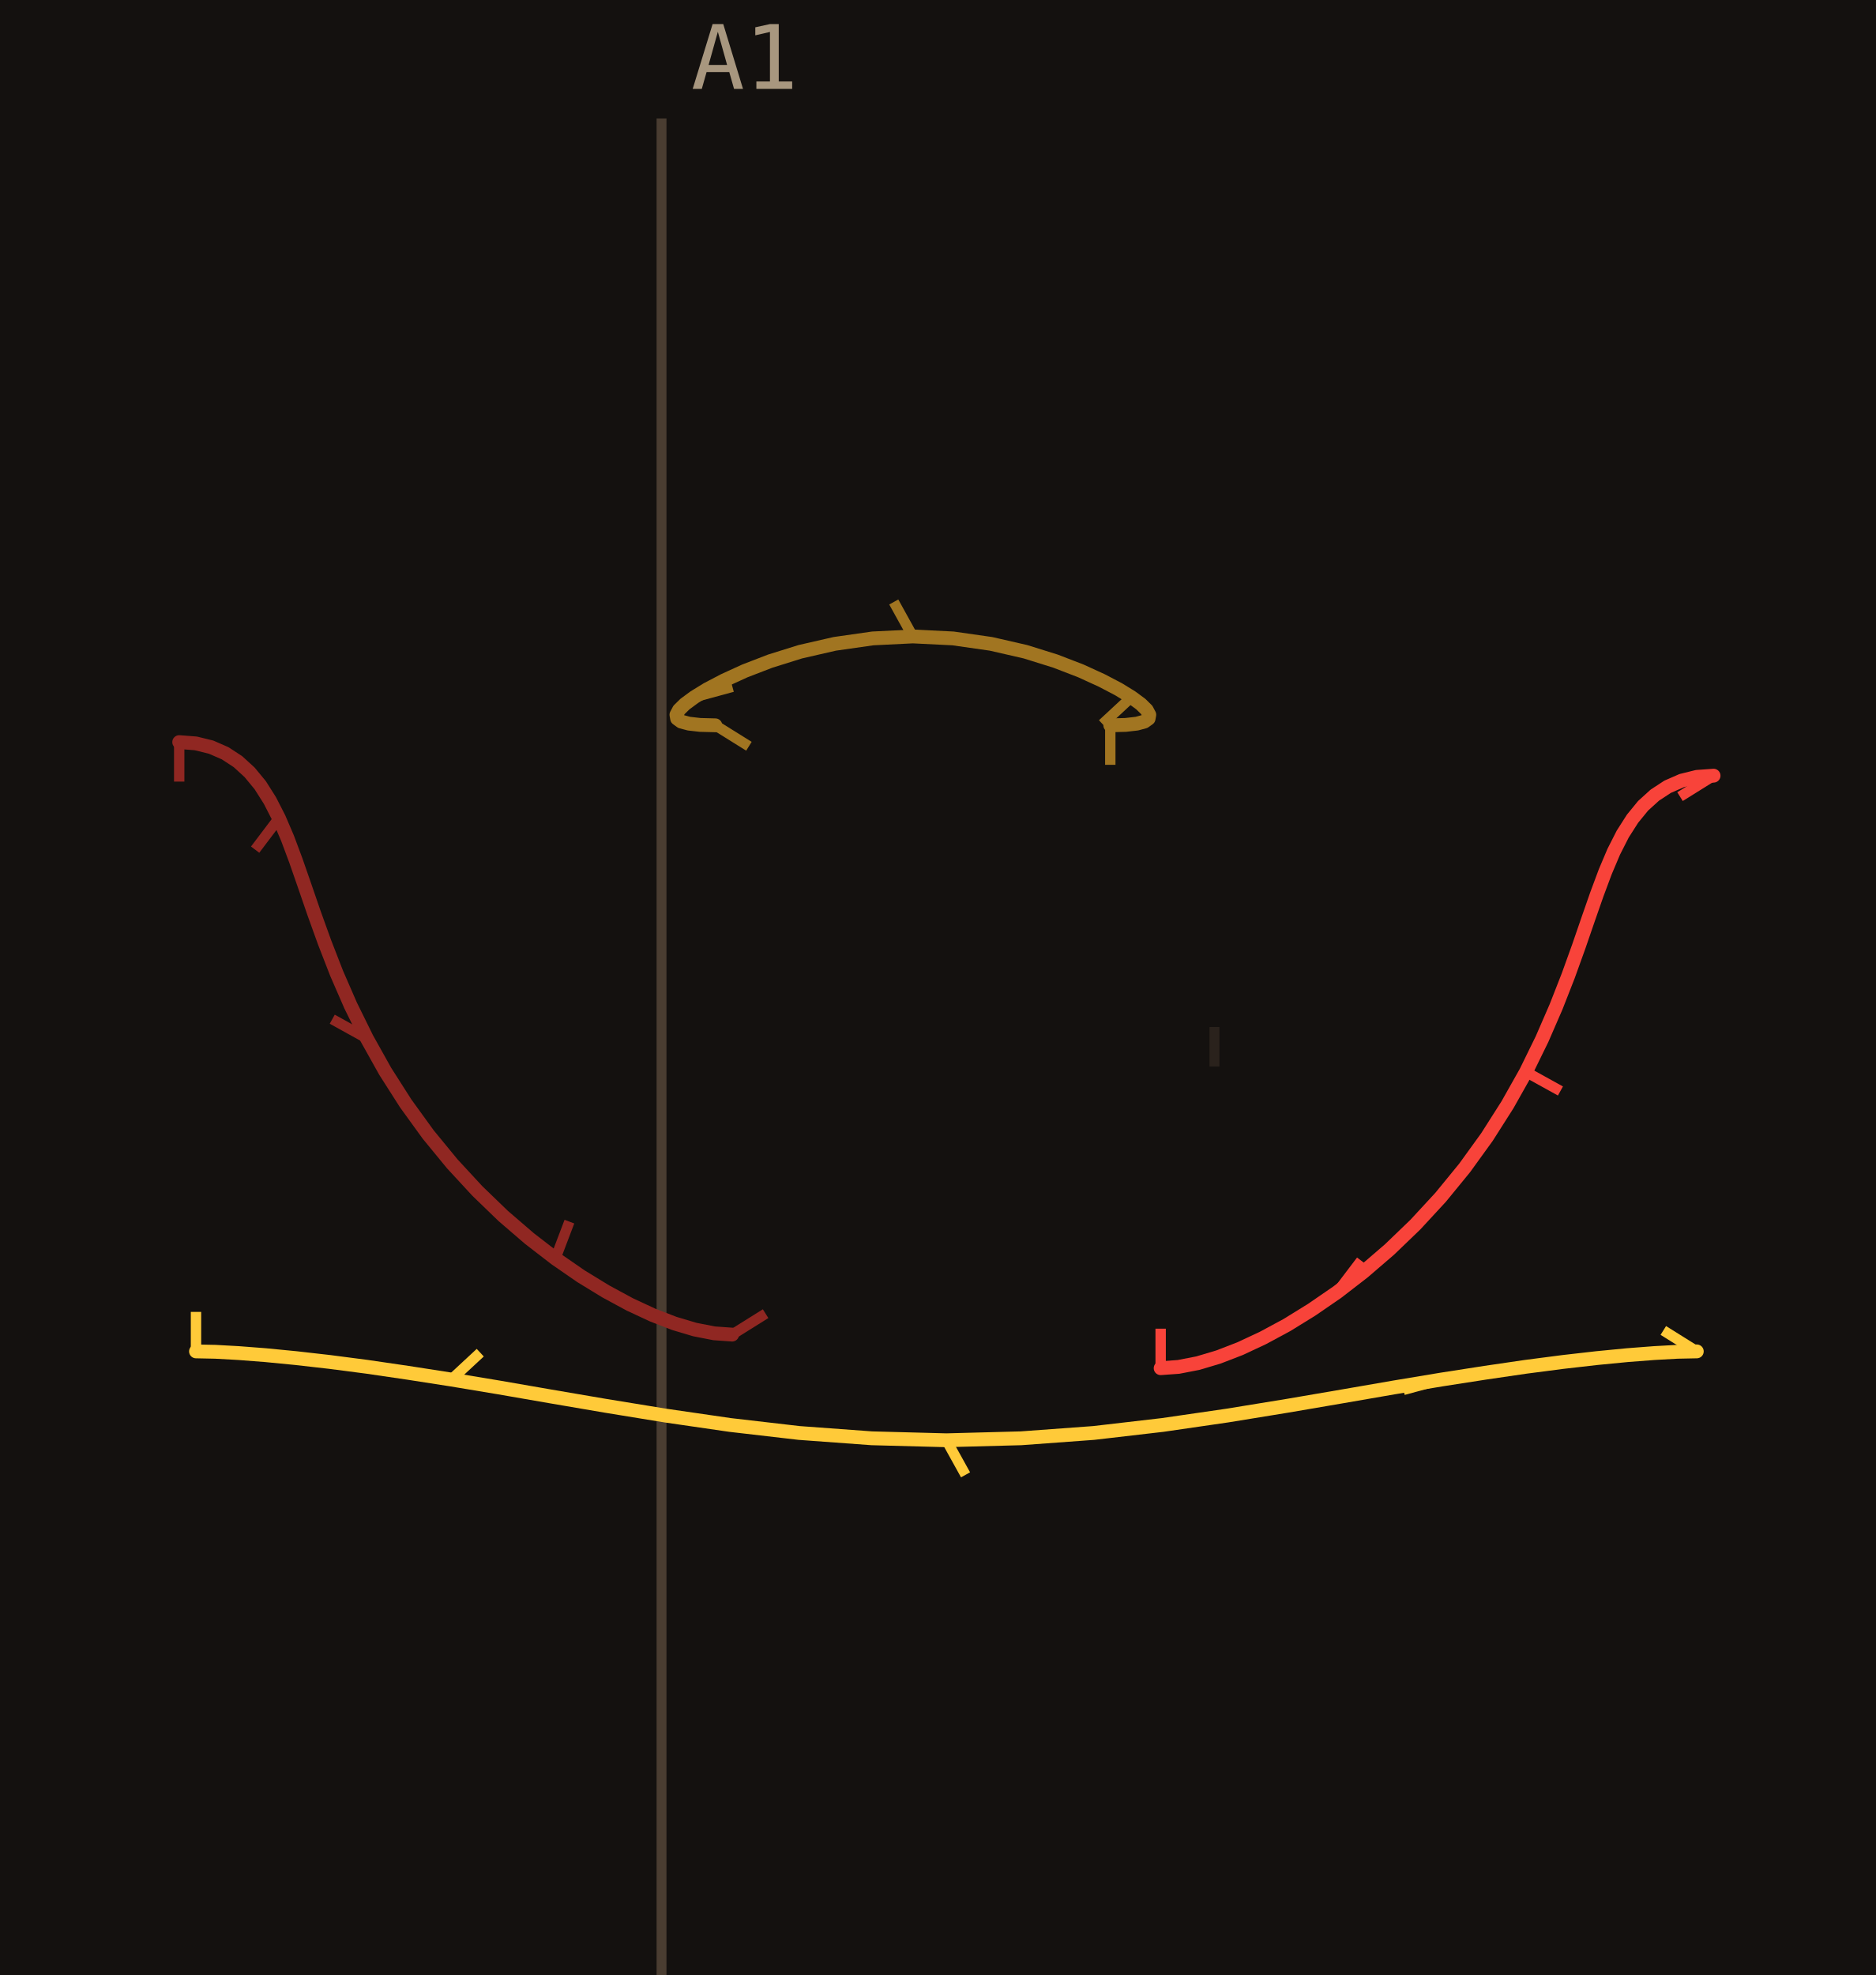
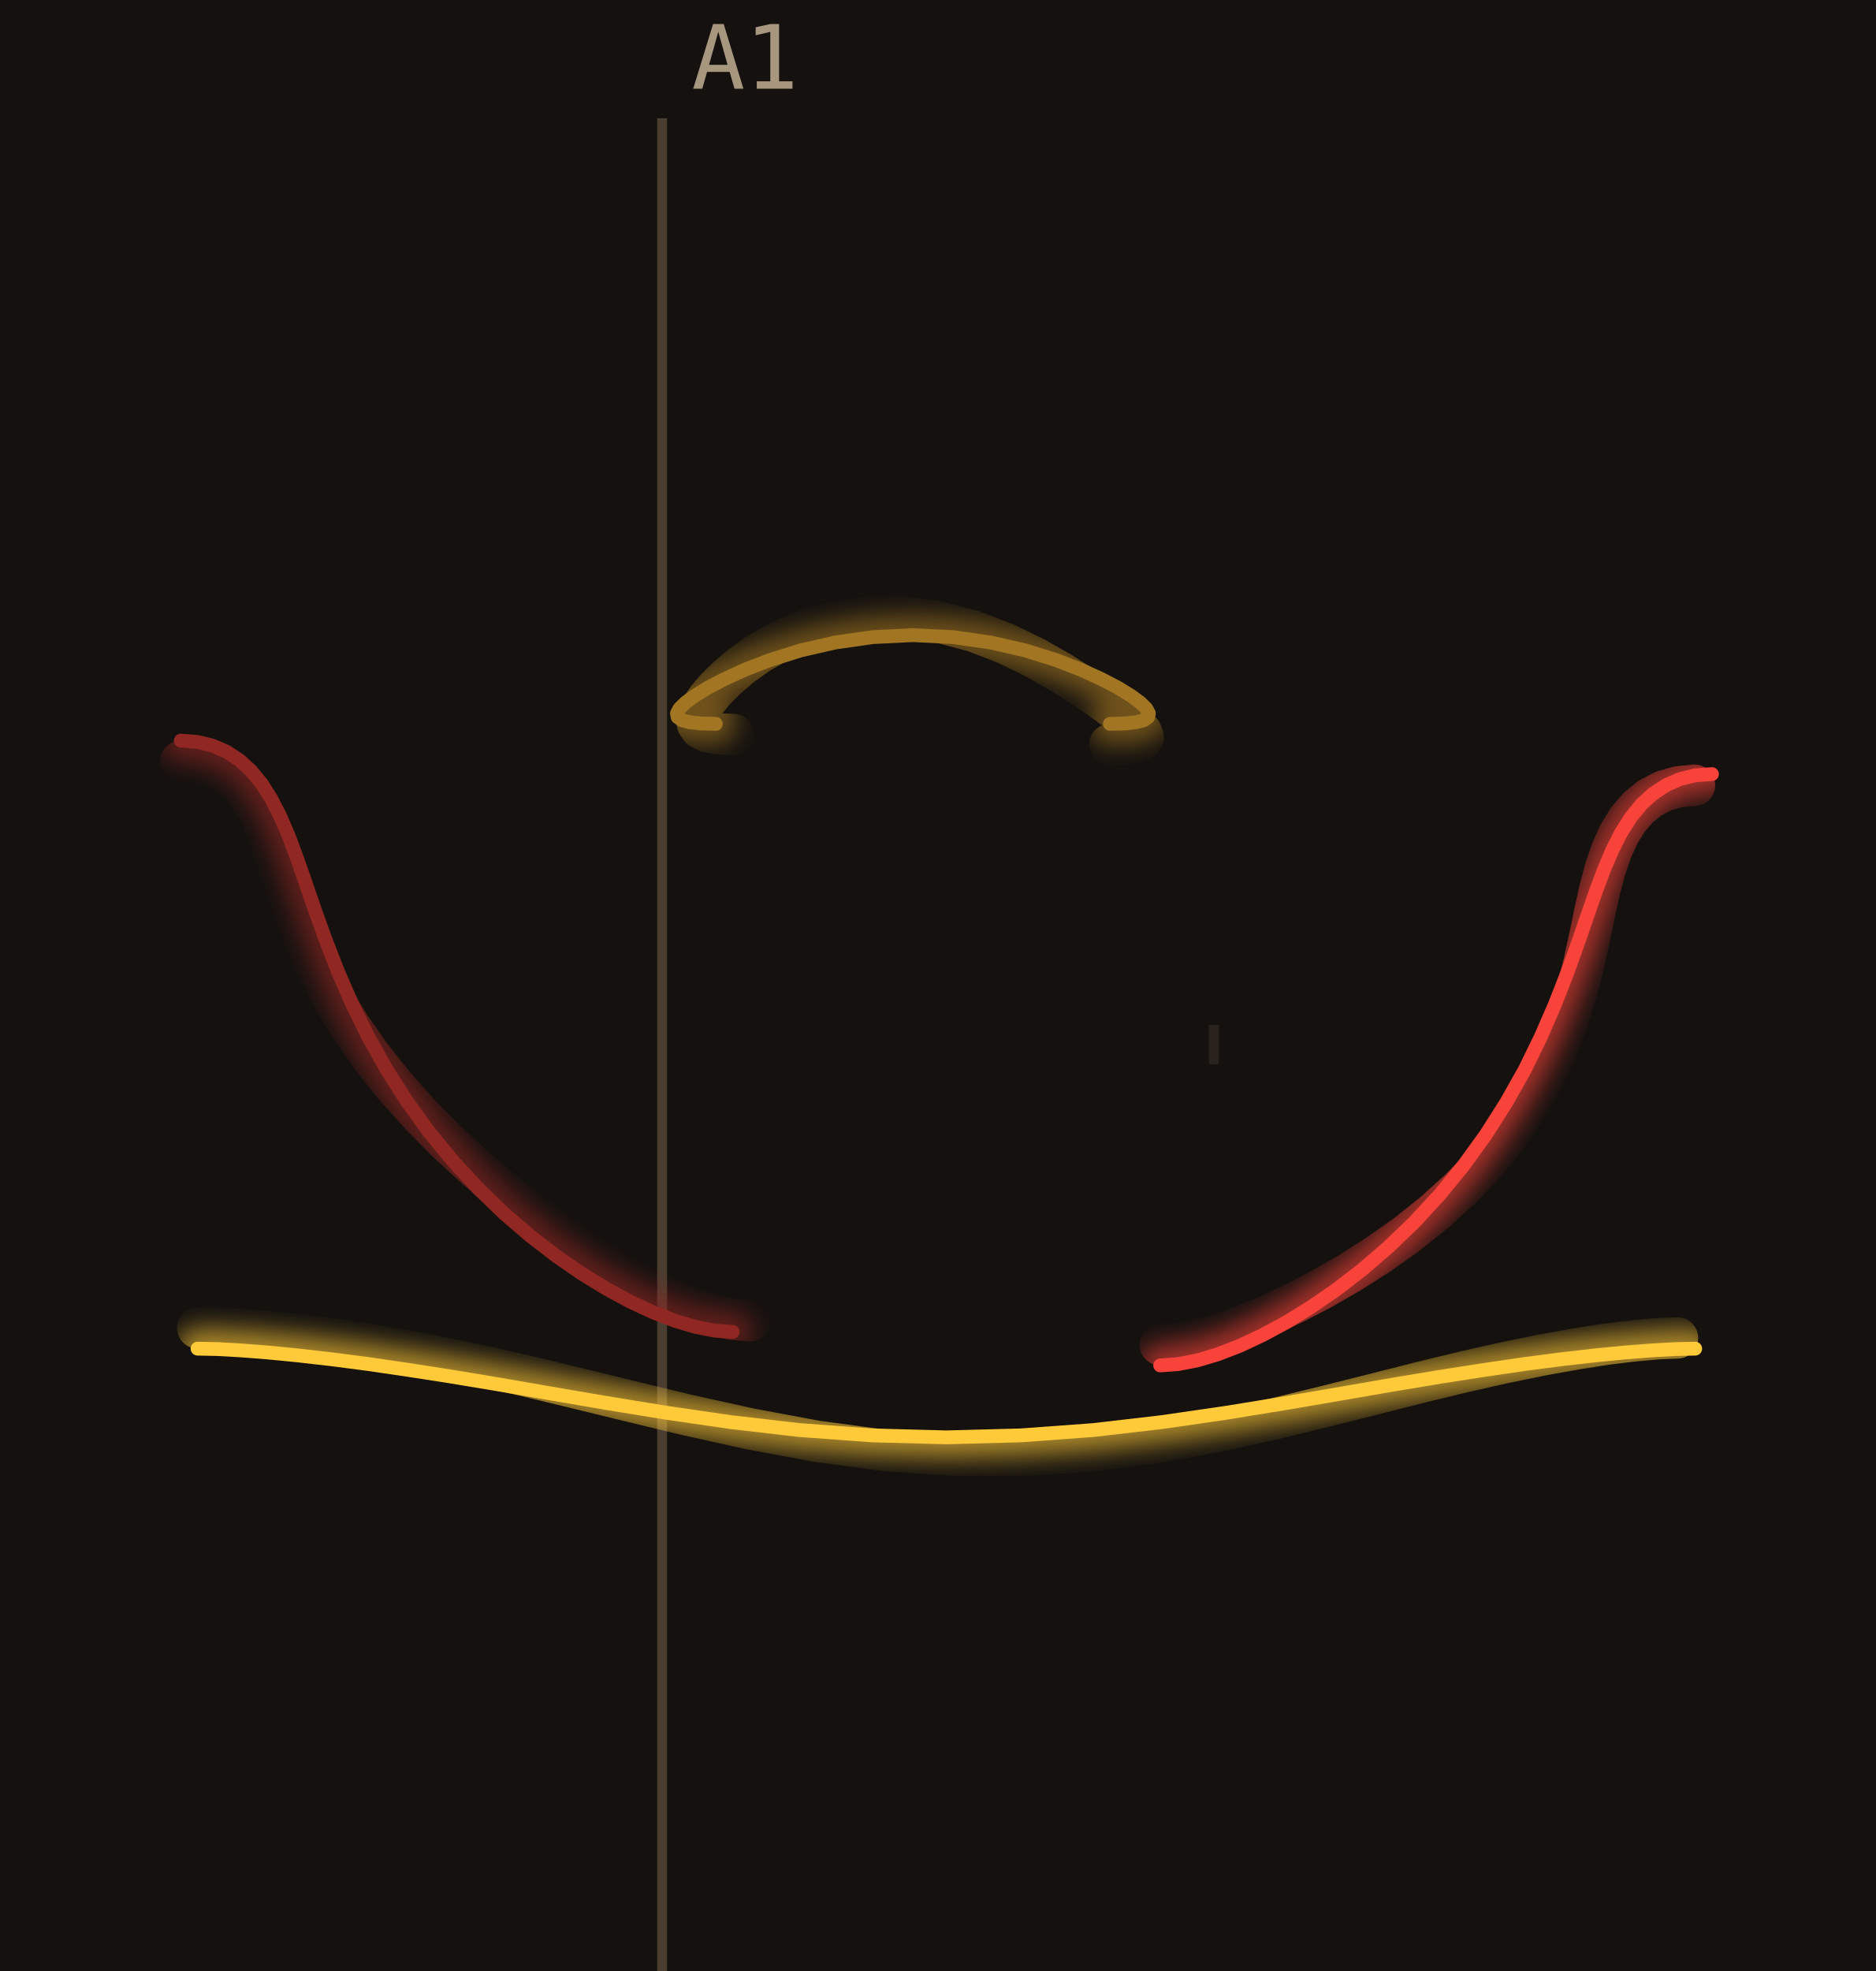
- <svg xmlns="http://www.w3.org/2000/svg" viewBox="0 0 190 200" width="190" height="200" role="img">
-   <rect width="190" height="200" fill="#14110f" />
-   <path d="M67 12L67 200" stroke="#4a3d31" stroke-width="1" fill="none" />
-   <path d="M123 104L123 108" stroke="#2a221c" stroke-width="1" fill="none" />
-   <text x="70" y="9" fill="#a8977f" font-size="9" font-family="ui-monospace, Menlo, monospace">A1</text>
-   <path d="M112.45 73.45L114 73.41L115.14 73.28L115.91 73.07L116.33 72.77L116.4 72.38L116.14 71.89L115.54 71.3L114.59 70.6L113.29 69.8L111.59 68.91L109.47 67.94L106.9 66.95L103.86 66L100.37 65.2L96.52 64.65L92.45 64.45L88.39 64.65L84.54 65.2L81.05 66L78.01 66.95L75.44 67.94L73.32 68.91L71.62 69.8L70.32 70.6L69.37 71.3L68.77 71.89L68.51 72.38L68.58 72.77L68.99 73.07L69.77 73.28L70.91 73.41L72.45 73.45" fill="none" stroke="#a17521" stroke-width="1.4" stroke-linecap="round" stroke-linejoin="round" />
-   <path d="M112.45 73.45L112.45 77.45" stroke="#a17521" stroke-width="1.05" fill="none" />
-   <path d="M114.59 70.6L111.66 73.32" stroke="#a17521" stroke-width="1.05" fill="none" />
-   <path d="M92.45 64.45L90.52 60.96" stroke="#a17521" stroke-width="1.05" fill="none" />
-   <path d="M70.32 70.6L74.18 69.55" stroke="#a17521" stroke-width="1.05" fill="none" />
-   <path d="M72.45 73.45L75.85 75.57" stroke="#a17521" stroke-width="1.05" fill="none" />
-   <path d="M18.15 75.15L19.83 75.28L21.38 75.66L22.8 76.28L24.1 77.13L25.28 78.21L26.36 79.52L27.34 81.07L28.25 82.85L29.12 84.88L29.97 87.16L30.85 89.69L31.8 92.45L32.87 95.42L34.09 98.56L35.51 101.82L37.15 105.15L39.01 108.48L41.09 111.74L43.37 114.89L45.8 117.85L48.35 120.61L50.97 123.14L53.62 125.42L56.25 127.45L58.84 129.24L61.36 130.78L63.78 132.09L66.1 133.17L68.3 134.02L70.38 134.64L72.33 135.02L74.15 135.15" fill="none" stroke="#902722" stroke-width="1.4" stroke-linecap="round" stroke-linejoin="round" />
-   <path d="M18.15 75.15L18.15 79.15" stroke="#902722" stroke-width="1.05" fill="none" />
-   <path d="M28.25 82.85L25.84 86.04" stroke="#902722" stroke-width="1.05" fill="none" />
-   <path d="M37.15 105.15L33.65 103.21" stroke="#902722" stroke-width="1.05" fill="none" />
-   <path d="M56.25 127.45L57.67 123.71" stroke="#902722" stroke-width="1.05" fill="none" />
-   <path d="M74.15 135.15L77.54 133.03" stroke="#902722" stroke-width="1.05" fill="none" />
-   <path d="M19.85 136.85L21.81 136.89L24.16 137.02L26.89 137.23L29.97 137.53L33.4 137.92L37.17 138.41L41.27 139.01L45.71 139.7L50.52 140.5L55.71 141.4L61.33 142.36L67.4 143.35L73.94 144.3L80.93 145.11L88.29 145.65L95.85 145.85L103.41 145.65L110.77 145.11L117.75 144.3L124.29 143.35L130.37 142.36L135.98 141.4L141.18 140.5L145.99 139.7L150.43 139.01L154.53 138.41L158.3 137.92L161.72 137.53L164.81 137.23L167.54 137.02L169.89 136.89L171.85 136.85" fill="none" stroke="#ffca39" stroke-width="1.4" stroke-linecap="round" stroke-linejoin="round" />
-   <path d="M19.85 136.85L19.85 132.85" stroke="#ffca39" stroke-width="1.05" fill="none" />
-   <path d="M45.71 139.7L48.64 136.98" stroke="#ffca39" stroke-width="1.05" fill="none" />
-   <path d="M95.85 145.85L97.79 149.35" stroke="#ffca39" stroke-width="1.05" fill="none" />
-   <path d="M145.99 139.7L142.13 140.75" stroke="#ffca39" stroke-width="1.05" fill="none" />
-   <path d="M171.85 136.85L168.46 134.73" stroke="#ffca39" stroke-width="1.05" fill="none" />
-   <path d="M117.55 138.55L119.36 138.42L121.32 138.04L123.4 137.42L125.6 136.57L127.91 135.49L130.34 134.18L132.85 132.63L135.44 130.85L138.08 128.81L140.73 126.53L143.35 124.01L145.9 121.25L148.33 118.28L150.6 115.14L152.68 111.87L154.55 108.55L156.18 105.22L157.6 101.95L158.83 98.81L159.9 95.84L160.85 93.08L161.73 90.56L162.58 88.28L163.44 86.25L164.35 84.46L165.34 82.91L166.41 81.6L167.6 80.52L168.9 79.67L170.32 79.05L171.86 78.67L173.55 78.55" fill="none" stroke="#f8433a" stroke-width="1.4" stroke-linecap="round" stroke-linejoin="round" />
-   <path d="M117.55 138.55L117.55 134.55" stroke="#f8433a" stroke-width="1.05" fill="none" />
-   <path d="M135.44 130.85L137.86 127.66" stroke="#f8433a" stroke-width="1.05" fill="none" />
-   <path d="M154.55 108.55L158.04 110.48" stroke="#f8433a" stroke-width="1.05" fill="none" />
-   <path d="M163.44 86.25L162.02 89.98" stroke="#f8433a" stroke-width="1.05" fill="none" />
-   <path d="M173.55 78.55L170.15 80.67" stroke="#f8433a" stroke-width="1.05" fill="none" />
+ <svg xmlns="http://www.w3.org/2000/svg" viewBox="0 0 190.4 200" width="190.4" height="200" role="img">
+   <rect width="190.4" height="200" fill="#14110f" />
+   <path d="M67.2 12L67.2 200" stroke="#4a3d31" stroke-width="1" fill="none" />
+   <path d="M123.2 104L123.2 108" stroke="#2a221c" stroke-width="1" fill="none" />
+   <text x="70.2" y="9" fill="#a8977f" font-size="9" font-family="ui-monospace, Menlo, monospace">A1</text>
+   <defs>
+     <filter id="fade-wk012pnxll" filterUnits="userSpaceOnUse" x="61.57" y="55.48" width="62.17" height="27.22">
+       <feGaussianBlur stdDeviation="1.26" />
+     </filter>
+     <mask id="mask-wk012pnxll" maskUnits="userSpaceOnUse" x="61.57" y="55.48" width="62.17" height="27.22">
+       <path d="M112.65 73.45L114.2 73.41L115.34 73.28L116.11 73.07L116.53 72.77L116.6 72.38L116.34 71.89L115.74 71.3L114.79 70.6L113.49 69.8L111.79 68.91L109.67 67.94L107.1 66.95L104.06 66L100.57 65.2L96.72 64.65L92.65 64.45L88.59 64.65L84.74 65.2L81.25 66L78.21 66.95L75.64 67.94L73.52 68.91L71.82 69.8L70.52 70.6L69.57 71.3L68.97 71.89L68.71 72.38L68.78 72.77L69.19 73.07L69.97 73.28L71.11 73.41L72.65 73.45" fill="none" stroke="#fff" stroke-width="4.2" stroke-linecap="round" stroke-linejoin="round" filter="url(#fade-wk012pnxll)" />
+     </mask>
+   </defs>
+   <g mask="url(#mask-wk012pnxll)" opacity="0.65">
+     <path d="M112.64 75.55L114.14 75.51L115.2 75.38L115.82 75.15L116.03 74.81L115.86 74.34L115.33 73.73L114.45 72.96L113.24 72.01L111.69 70.89L109.81 69.61L107.59 68.2L105.01 66.74L102.08 65.31L98.81 64.05L95.28 63.12L91.64 62.62L88.05 62.62L84.7 63.1L81.71 63.95L79.13 65.07L76.96 66.31L75.16 67.6L73.7 68.86L72.54 70.03L71.66 71.09L71.07 72.01L70.77 72.79L70.78 73.43L71.12 73.91L71.83 74.26L72.93 74.46L74.45 74.54" fill="none" stroke="#a17521" stroke-width="4.2" stroke-linecap="round" stroke-linejoin="round" />
+   </g>
+   <path d="M112.65 73.45L114.2 73.41L115.34 73.28L116.11 73.07L116.53 72.77L116.6 72.38L116.34 71.89L115.74 71.3L114.79 70.6L113.49 69.8L111.79 68.91L109.67 67.94L107.1 66.95L104.06 66L100.57 65.2L96.72 64.65L92.65 64.45L88.59 64.65L84.74 65.2L81.25 66L78.21 66.95L75.64 67.94L73.52 68.91L71.82 69.8L70.52 70.6L69.57 71.3L68.97 71.89L68.71 72.38L68.78 72.77L69.19 73.07L69.97 73.28L71.11 73.41L72.65 73.45" fill="none" stroke="#a17521" stroke-width="1.4" stroke-linecap="round" stroke-linejoin="round" />
+   <defs>
+     <filter id="fade-wk11nweehy" filterUnits="userSpaceOnUse" x="11.2" y="68.01" width="72.06" height="74.28">
+       <feGaussianBlur stdDeviation="1.26" />
+     </filter>
+     <mask id="mask-wk11nweehy" maskUnits="userSpaceOnUse" x="11.2" y="68.01" width="72.06" height="74.28">
+       <path d="M18.35 75.15L20.03 75.28L21.58 75.66L23 76.28L24.3 77.13L25.48 78.21L26.56 79.52L27.54 81.07L28.45 82.85L29.32 84.88L30.17 87.16L31.05 89.69L32 92.45L33.07 95.42L34.29 98.56L35.71 101.82L37.35 105.15L39.21 108.48L41.29 111.74L43.57 114.89L46 117.85L48.55 120.61L51.17 123.14L53.82 125.42L56.45 127.45L59.04 129.24L61.56 130.78L63.98 132.09L66.3 133.17L68.5 134.02L70.58 134.64L72.53 135.02L74.35 135.15" fill="none" stroke="#fff" stroke-width="4.2" stroke-linecap="round" stroke-linejoin="round" filter="url(#fade-wk11nweehy)" />
+     </mask>
+   </defs>
+   <g mask="url(#mask-wk11nweehy)" opacity="0.65">
+     <path d="M18.34 77.25L19.99 77.38L21.47 77.76L22.77 78.37L23.91 79.19L24.9 80.23L25.75 81.46L26.5 82.89L27.17 84.51L27.8 86.33L28.44 88.35L29.14 90.57L29.97 92.97L30.97 95.56L32.21 98.31L33.72 101.18L35.51 104.13L37.61 107.13L39.97 110.11L42.58 113.03L45.37 115.85L48.28 118.53L51.26 121.04L54.24 123.36L57.18 125.48L60.04 127.39L62.78 129.07L65.38 130.53L67.84 131.74L70.14 132.71L72.29 133.42L74.28 133.86L76.12 134.02" fill="none" stroke="#902722" stroke-width="4.2" stroke-linecap="round" stroke-linejoin="round" />
+   </g>
+   <path d="M18.35 75.15L20.03 75.28L21.58 75.66L23 76.28L24.3 77.13L25.48 78.21L26.56 79.52L27.54 81.07L28.45 82.85L29.32 84.88L30.17 87.16L31.05 89.69L32 92.45L33.07 95.42L34.29 98.56L35.71 101.82L37.35 105.15L39.21 108.48L41.29 111.74L43.57 114.89L46 117.85L48.55 120.61L51.17 123.14L53.82 125.42L56.45 127.45L59.04 129.24L61.56 130.78L63.98 132.09L66.3 133.17L68.5 134.02L70.58 134.64L72.53 135.02L74.35 135.15" fill="none" stroke="#902722" stroke-width="1.4" stroke-linecap="round" stroke-linejoin="round" />
+   <defs>
+     <filter id="fade-wk21facsob" filterUnits="userSpaceOnUse" x="12.91" y="127.61" width="166.28" height="27.22">
+       <feGaussianBlur stdDeviation="1.26" />
+     </filter>
+     <mask id="mask-wk21facsob" maskUnits="userSpaceOnUse" x="12.91" y="127.61" width="166.28" height="27.22">
+       <path d="M20.05 136.85L22.01 136.89L24.36 137.02L27.09 137.23L30.17 137.53L33.6 137.92L37.37 138.41L41.47 139.01L45.91 139.7L50.72 140.5L55.91 141.4L61.53 142.36L67.6 143.35L74.14 144.3L81.13 145.11L88.49 145.65L96.05 145.85L103.61 145.65L110.97 145.11L117.95 144.3L124.49 143.35L130.57 142.36L136.18 141.4L141.38 140.5L146.19 139.7L150.63 139.01L154.73 138.41L158.5 137.92L161.92 137.53L165.01 137.23L167.74 137.02L170.09 136.89L172.05 136.85" fill="none" stroke="#fff" stroke-width="4.2" stroke-linecap="round" stroke-linejoin="round" filter="url(#fade-wk21facsob)" />
+     </mask>
+   </defs>
+   <g mask="url(#mask-wk21facsob)" opacity="0.65">
+     <path d="M20.07 134.75L22.06 134.79L24.5 134.92L27.38 135.15L30.67 135.49L34.34 135.96L38.37 136.57L42.75 137.34L47.46 138.29L52.51 139.41L57.89 140.7L63.61 142.1L69.69 143.57L76.13 144.99L82.89 146.25L89.92 147.19L97.07 147.69L104.15 147.68L111 147.2L117.49 146.35L123.57 145.24L129.24 143.99L134.54 142.7L139.51 141.45L144.17 140.27L148.54 139.21L152.63 138.29L156.44 137.51L159.93 136.88L163.08 136.39L165.88 136.05L168.27 135.84L170.25 135.76" fill="none" stroke="#ffca39" stroke-width="4.2" stroke-linecap="round" stroke-linejoin="round" />
+   </g>
+   <path d="M20.05 136.85L22.01 136.89L24.36 137.02L27.09 137.23L30.17 137.53L33.6 137.92L37.37 138.41L41.47 139.01L45.91 139.7L50.72 140.5L55.91 141.4L61.53 142.36L67.6 143.35L74.14 144.3L81.13 145.11L88.49 145.65L96.05 145.85L103.61 145.65L110.97 145.11L117.95 144.3L124.49 143.35L130.57 142.36L136.18 141.4L141.38 140.5L146.19 139.7L150.63 139.01L154.73 138.41L158.5 137.92L161.92 137.53L165.01 137.23L167.74 137.02L170.09 136.89L172.05 136.85" fill="none" stroke="#ffca39" stroke-width="1.4" stroke-linecap="round" stroke-linejoin="round" />
+   <defs>
+     <filter id="fade-wk31t2i9zd" filterUnits="userSpaceOnUse" x="110.61" y="71.41" width="70.28" height="74.28">
+       <feGaussianBlur stdDeviation="1.26" />
+     </filter>
+     <mask id="mask-wk31t2i9zd" maskUnits="userSpaceOnUse" x="110.61" y="71.41" width="70.28" height="74.28">
+       <path d="M117.75 138.55L119.56 138.42L121.52 138.04L123.6 137.42L125.8 136.57L128.11 135.49L130.54 134.18L133.05 132.63L135.64 130.85L138.28 128.81L140.93 126.53L143.55 124.01L146.1 121.25L148.53 118.28L150.8 115.14L152.88 111.87L154.75 108.55L156.38 105.22L157.8 101.95L159.03 98.81L160.1 95.84L161.05 93.08L161.93 90.56L162.78 88.28L163.64 86.25L164.55 84.46L165.54 82.91L166.61 81.6L167.8 80.52L169.1 79.67L170.52 79.05L172.06 78.67L173.75 78.55" fill="none" stroke="#fff" stroke-width="4.2" stroke-linecap="round" stroke-linejoin="round" filter="url(#fade-wk31t2i9zd)" />
+     </mask>
+   </defs>
+   <g mask="url(#mask-wk31t2i9zd)" opacity="0.65">
+     <path d="M117.76 136.45L119.61 136.32L121.63 135.94L123.83 135.33L126.19 134.51L128.7 133.47L131.34 132.24L134.09 130.81L136.93 129.18L139.8 127.36L142.66 125.35L145.46 123.13L148.13 120.72L150.63 118.14L152.89 115.39L154.88 112.52L156.58 109.56L157.99 106.57L159.12 103.59L160.02 100.66L160.73 97.84L161.32 95.17L161.84 92.66L162.35 90.33L162.91 88.21L163.56 86.31L164.32 84.62L165.22 83.17L166.26 81.95L167.46 80.98L168.81 80.27L170.32 79.84L171.98 79.68" fill="none" stroke="#f8433a" stroke-width="4.2" stroke-linecap="round" stroke-linejoin="round" />
+   </g>
+   <path d="M117.75 138.55L119.56 138.42L121.52 138.04L123.6 137.42L125.8 136.57L128.11 135.49L130.54 134.18L133.05 132.63L135.64 130.85L138.28 128.81L140.93 126.53L143.55 124.01L146.1 121.25L148.53 118.28L150.8 115.14L152.88 111.87L154.75 108.55L156.38 105.22L157.8 101.95L159.03 98.81L160.1 95.84L161.05 93.08L161.93 90.56L162.78 88.28L163.64 86.25L164.55 84.46L165.54 82.91L166.61 81.6L167.8 80.52L169.1 79.67L170.52 79.05L172.06 78.67L173.75 78.55" fill="none" stroke="#f8433a" stroke-width="1.4" stroke-linecap="round" stroke-linejoin="round" />
</svg>
